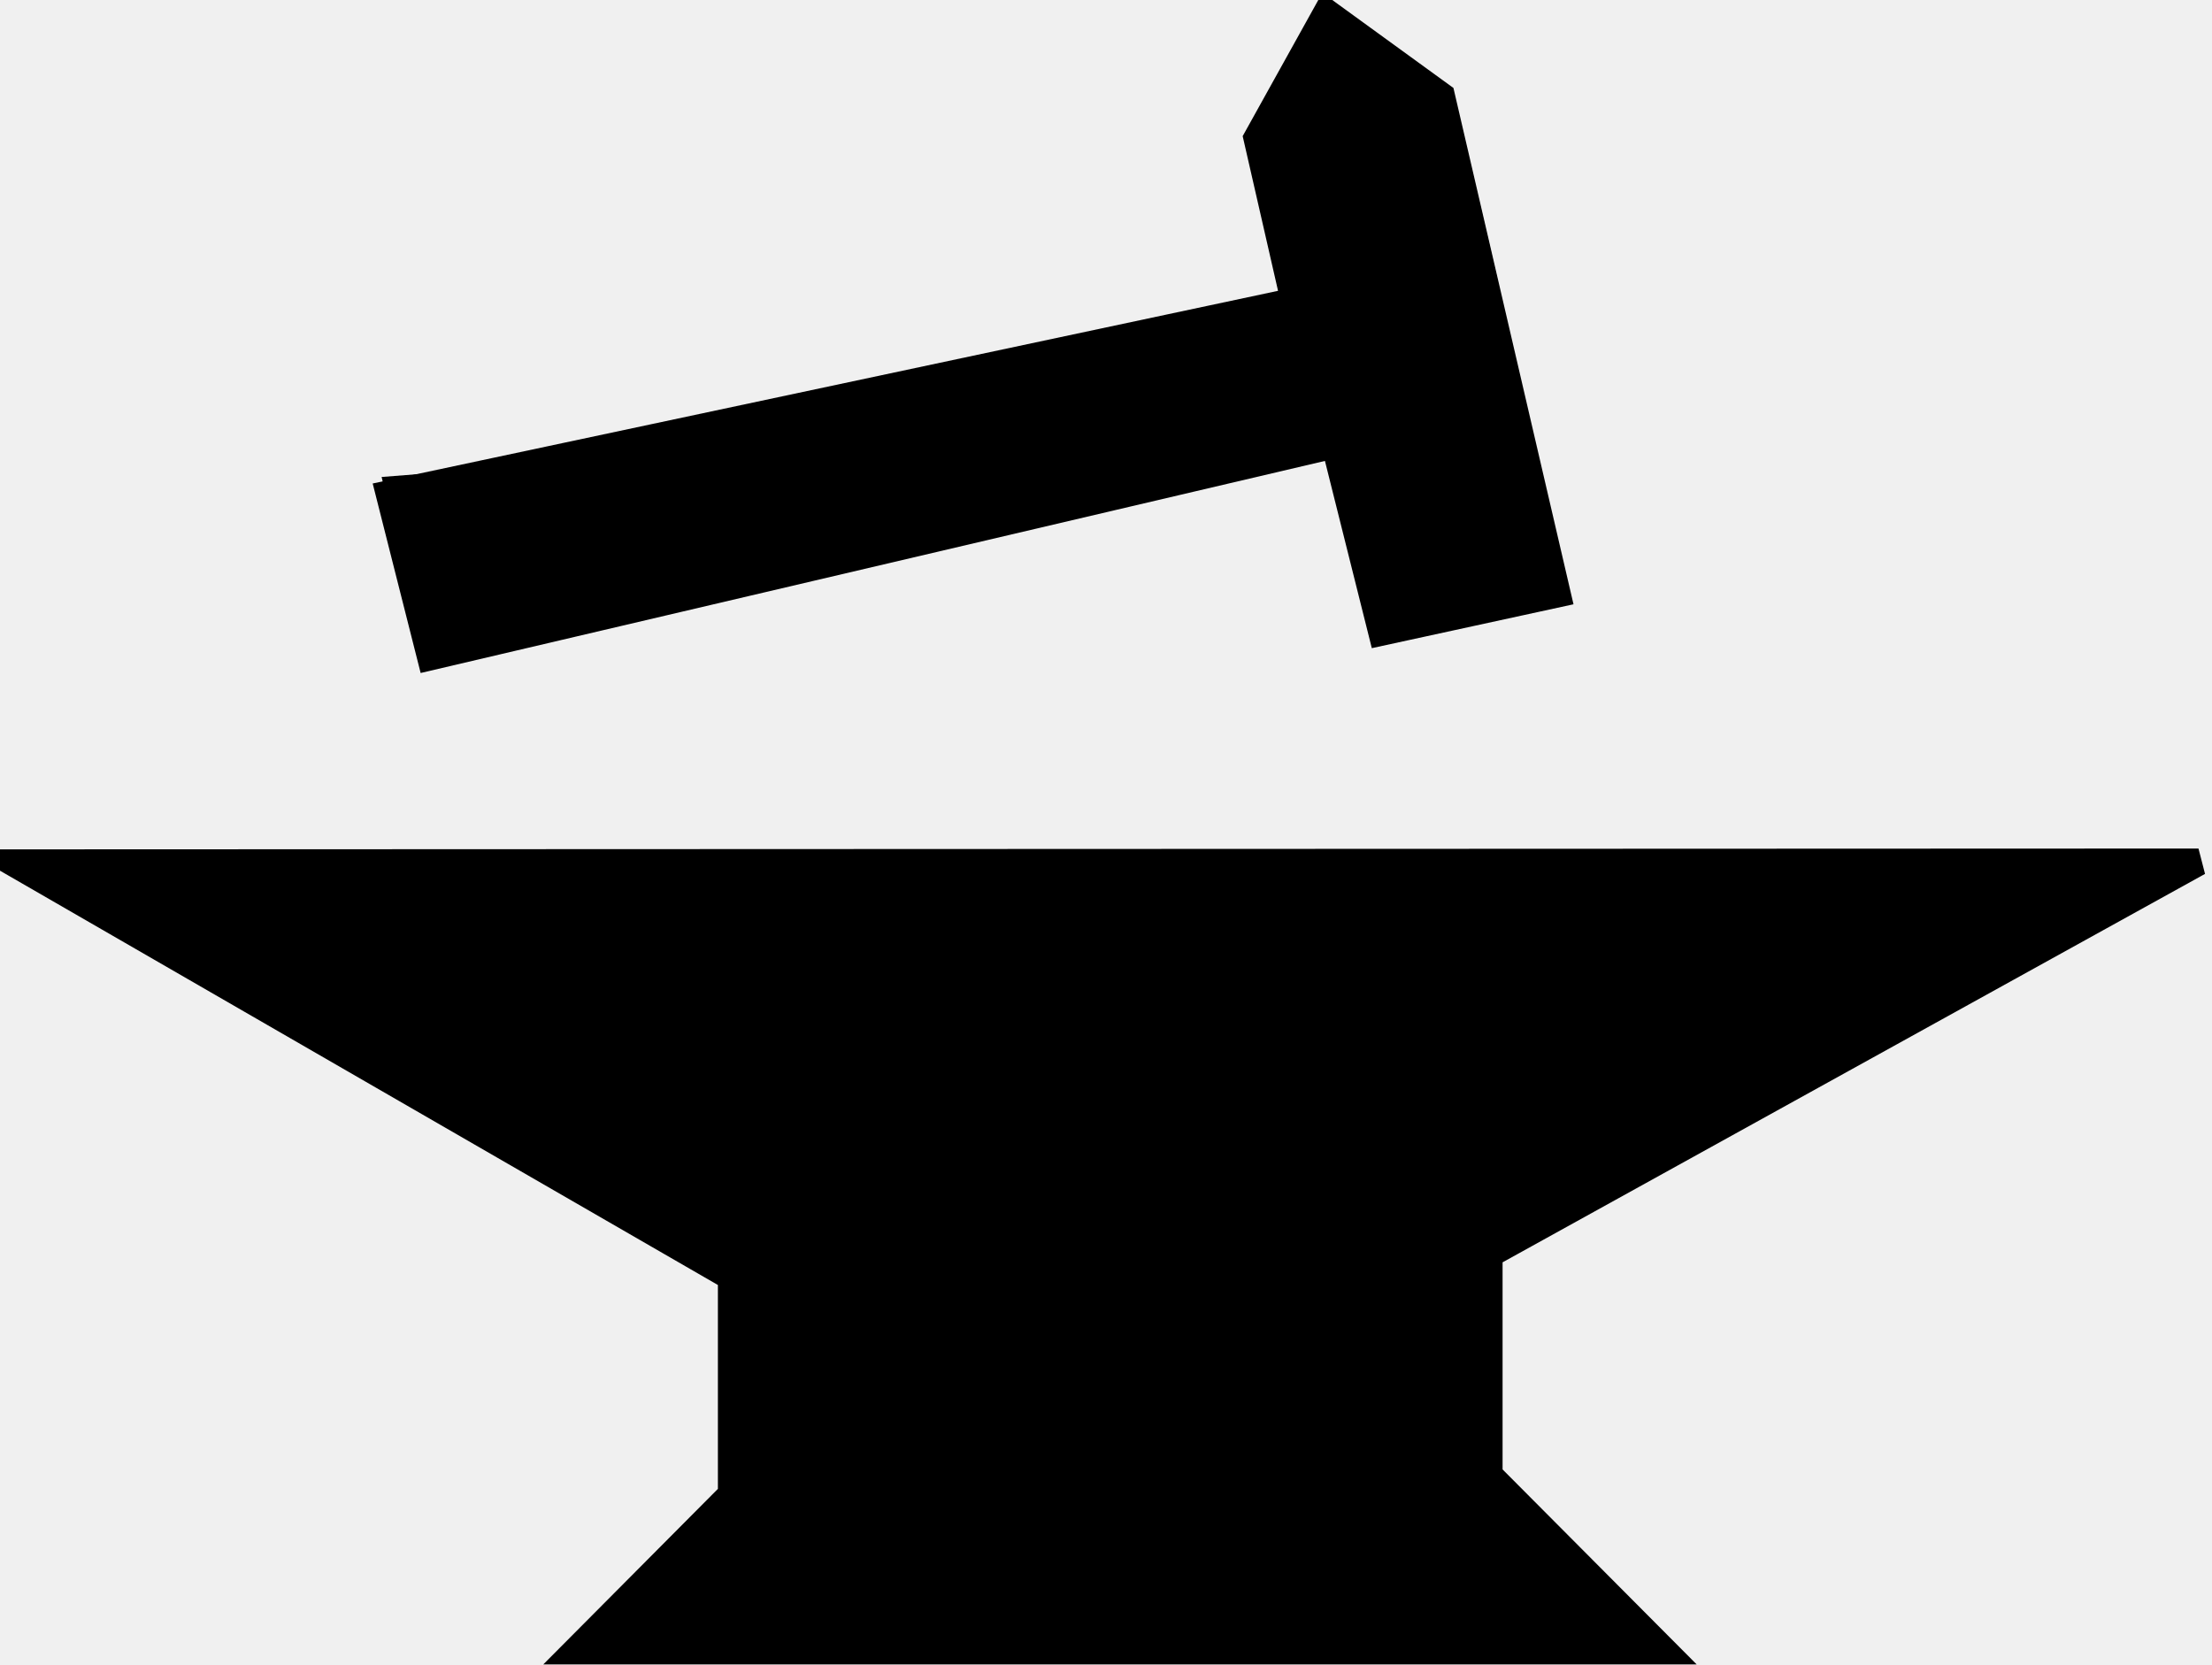
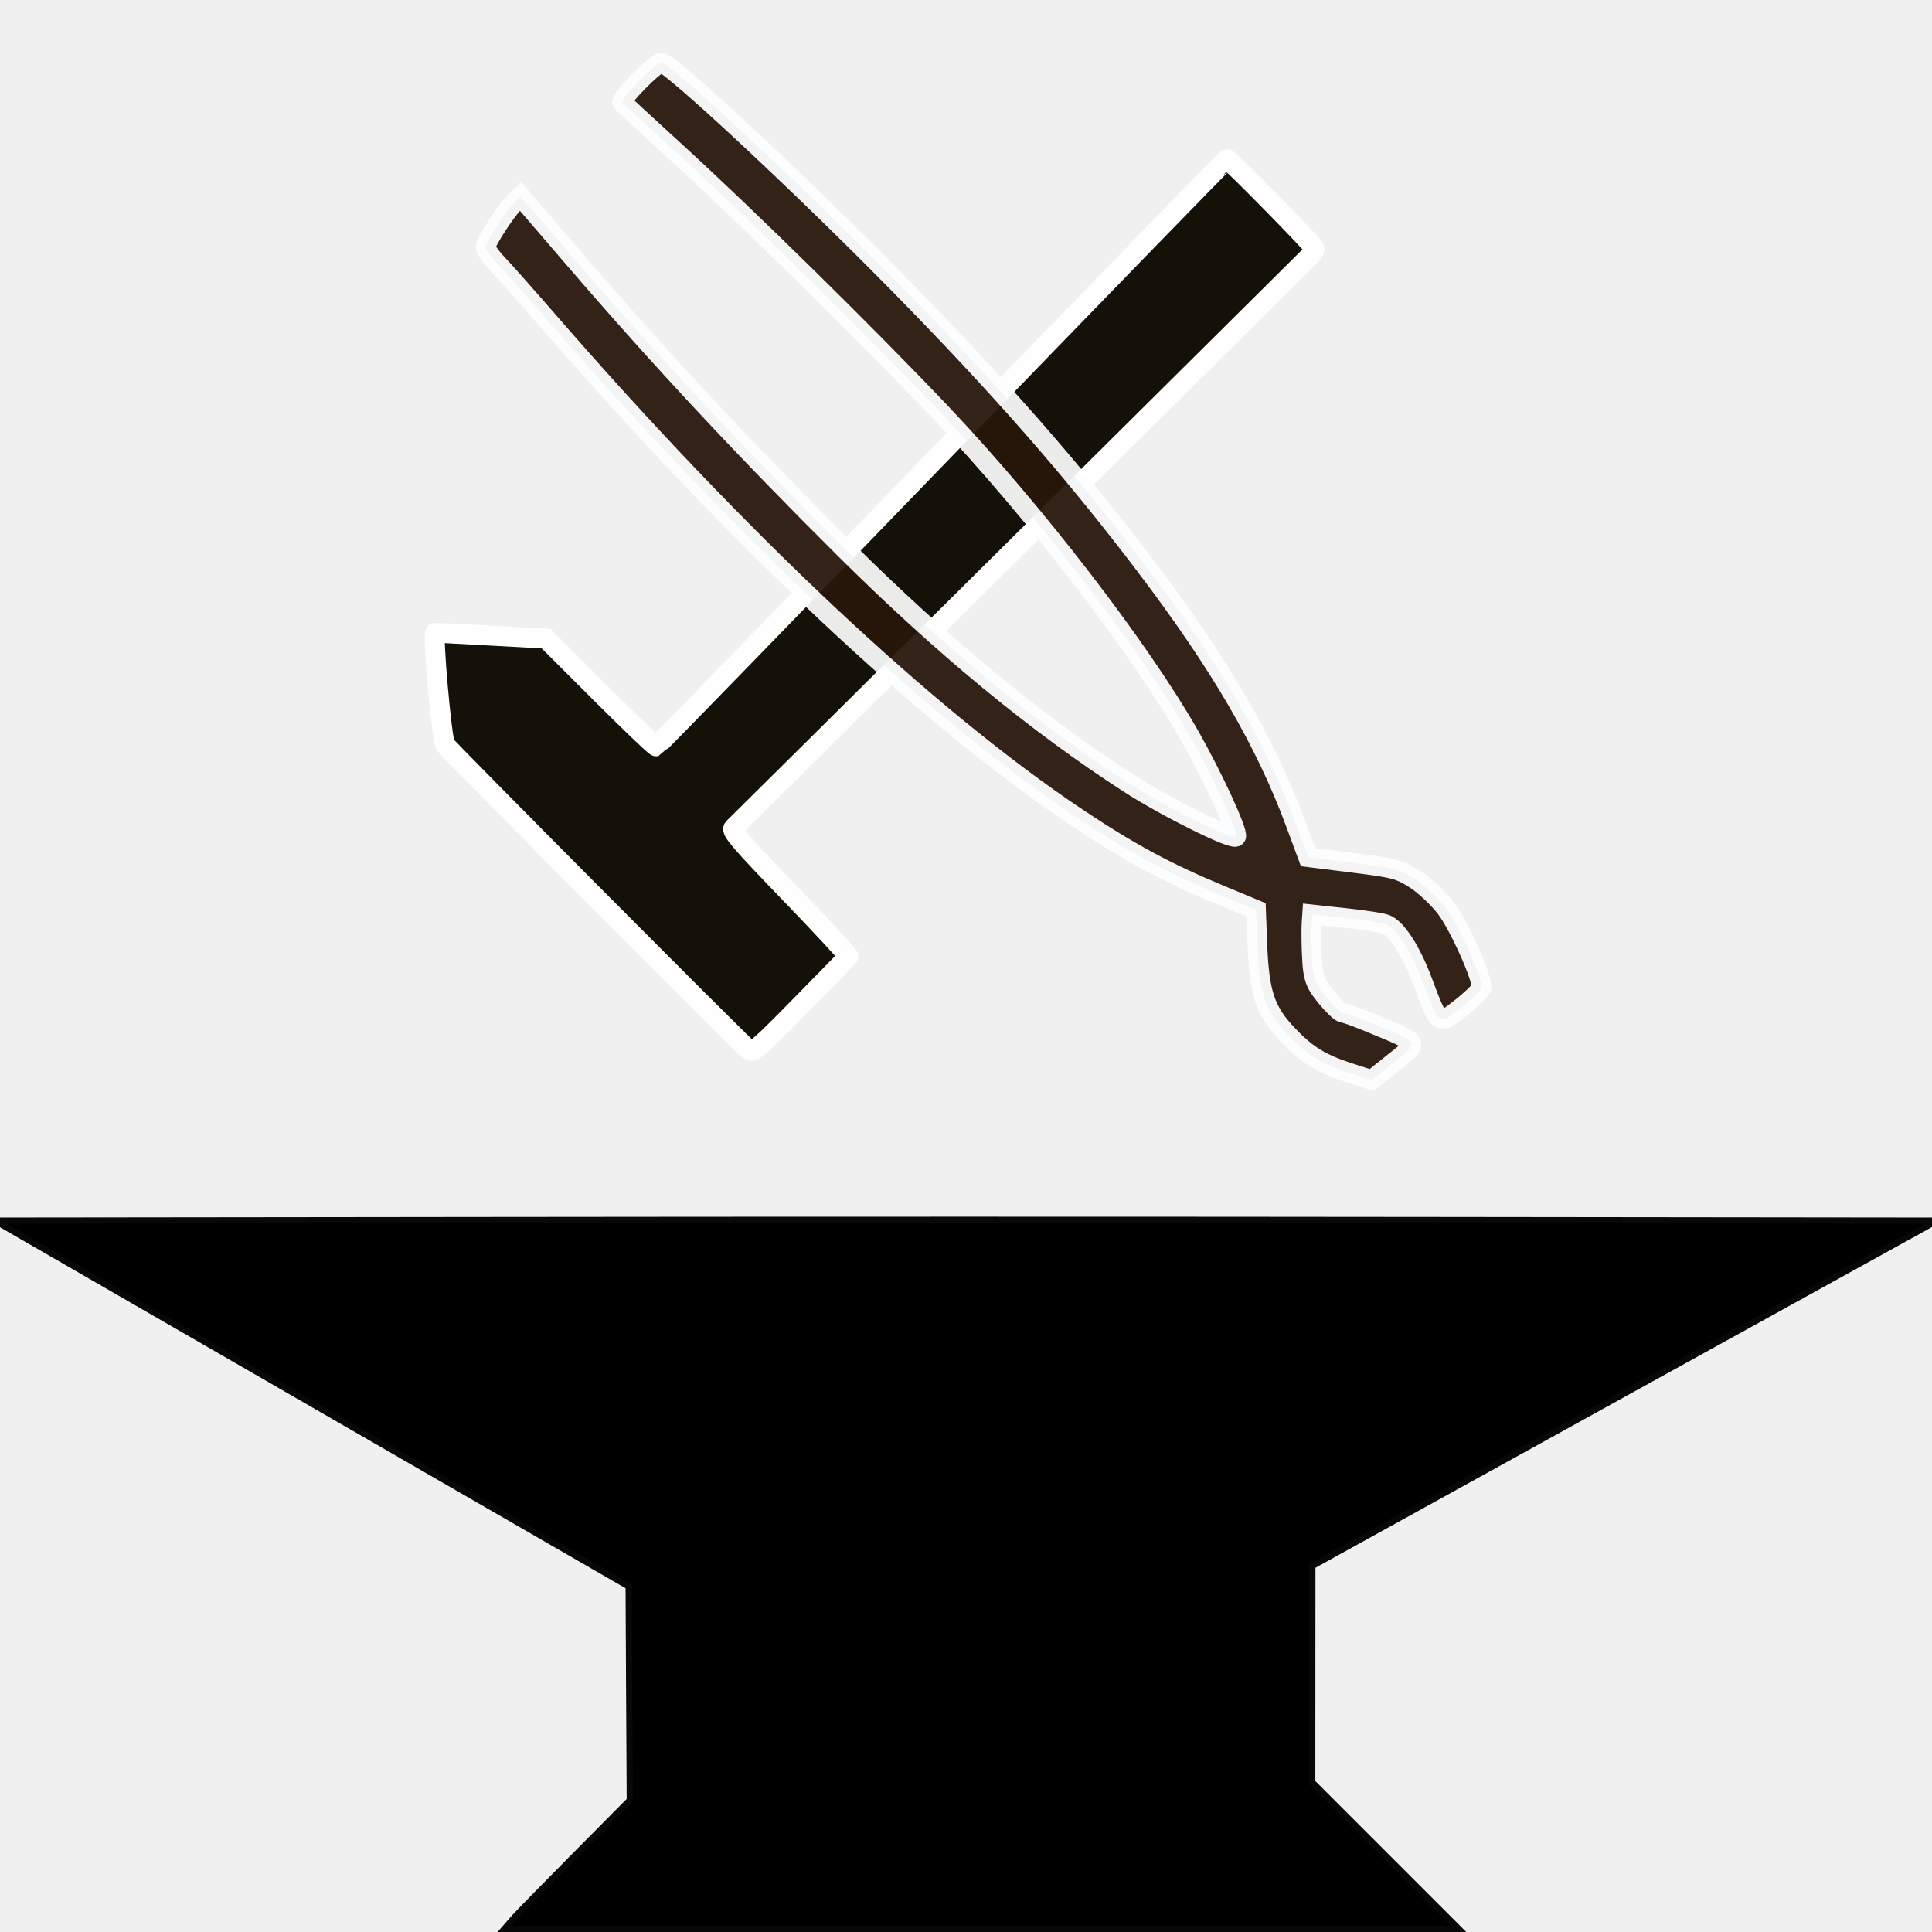
- <svg xmlns="http://www.w3.org/2000/svg" width="327" height="246.077" id="svg2" version="1.0">
+ <svg xmlns="http://www.w3.org/2000/svg" width="32" height="32" id="svg2" version="1.0">
  <defs id="defs4">
    </defs>
  <g id="layer1" transform="translate(0,-806.2849)">
-     <g id="g2471" transform="matrix(4,0,0,4,-1393.75,-123.2628)">
-       <path id="path2435" d="M 348.938,264.281 C 357.781,269.385 366.625,274.49 375.469,279.594 C 375.469,282.271 375.469,284.948 375.469,287.625 C 373.552,289.552 371.635,291.479 369.719,293.406 C 383.125,293.406 396.531,293.406 409.938,293.406 C 407.781,291.24 405.625,289.073 403.469,286.906 C 403.469,284.188 403.469,281.469 403.469,278.75 C 412.208,273.917 420.948,269.083 429.688,264.25 C 402.771,264.26 375.854,264.271 348.938,264.281 z" style="fill:none;fill-rule:evenodd;stroke:#000000;stroke-width:1px;stroke-linecap:butt;stroke-linejoin:miter;stroke-opacity:1" />
-       <path id="path2437" d="M 371.33,292.585 C 371.448,292.45 372.54,291.334 373.758,290.106 L 375.971,287.872 L 375.948,283.551 L 375.925,279.229 L 363.457,272.034 L 350.989,264.839 L 370.079,264.817 C 380.579,264.805 397.793,264.805 408.333,264.817 L 427.496,264.839 L 415.217,271.625 L 402.939,278.411 L 402.936,282.785 L 402.934,287.16 L 405.768,289.995 L 408.603,292.831 L 389.86,292.831 L 371.117,292.831 L 371.33,292.585 z" style="opacity:1;fill:#000000;fill-opacity:1;fill-rule:nonzero;stroke:#000000;stroke-width:0.491;stroke-miterlimit:4;stroke-dasharray:none;stroke-opacity:1" />
-       <g transform="matrix(1.101463,-0.2583458,0.2583458,1.101463,-91.64688,74.63176)" id="g2447">
-         <path style="fill:none;fill-rule:evenodd;stroke:#000000;stroke-width:1px;stroke-linecap:butt;stroke-linejoin:miter;stroke-opacity:1" d="M 385.875,238.375 C 385.865,240.208 385.854,242.042 385.844,243.875 C 375.771,243.667 365.698,243.458 355.625,243.25 C 355.656,245.042 355.688,246.833 355.719,248.625 C 365.833,248.625 375.948,248.625 386.062,248.625 C 386.094,250.729 386.125,252.833 386.156,254.938 C 388.073,254.969 389.99,255 391.906,255.031 C 391.917,249.49 391.927,243.948 391.938,238.406 C 390.948,237.26 389.958,236.115 388.969,234.969 C 387.938,236.104 386.906,237.24 385.875,238.375 z" id="path2439" />
-         <path style="opacity:1;fill:#000000;fill-opacity:1;fill-rule:nonzero;stroke:#000000;stroke-width:1.964;stroke-miterlimit:4;stroke-dasharray:none;stroke-opacity:1" d="M 387.771,254.234 C 386.789,254.085 386.789,254.085 386.789,251.073 L 386.789,248.061 L 371.61,248.061 L 356.431,248.061 L 356.431,245.902 L 356.431,243.743 L 357.592,243.921 C 358.231,244.019 364.981,244.2 372.592,244.322 L 386.431,244.545 L 386.431,241.551 C 386.431,238.583 386.442,238.548 387.713,237.327 L 388.994,236.097 L 390.213,237.495 L 391.431,238.894 L 391.429,243.745 C 391.428,246.414 391.324,249.923 391.198,251.543 L 390.968,254.489 L 389.861,254.436 C 389.251,254.407 388.311,254.316 387.771,254.234 z" id="path2445" />
-       </g>
-     </g>
+     <path style="fill:#000000;fill-opacity:1;fill-rule:nonzero;stroke:#000000;stroke-width:0.204;stroke-miterlimit:4;stroke-dasharray:none;stroke-dashoffset:0;stroke-opacity:0.963" d="M 8.554,838.081 C 8.602,838.025 9.056,837.561 9.562,837.051 L 10.482,836.123 L 10.472,834.327 L 10.463,832.532 L 5.282,829.542 L 0.102,826.553 L 8.034,826.544 C 12.396,826.538 19.548,826.538 23.928,826.544 L 31.89,826.553 L 26.788,829.372 L 21.686,832.192 L 21.685,834.009 L 21.684,835.827 L 22.862,837.005 L 24.04,838.183 L 16.252,838.183 L 8.465,838.183 L 8.554,838.081 z" id="path2437" />
+     <path style="opacity:0.96;fill:#0b0800;fill-opacity:1;fill-rule:nonzero;stroke:#ffffff;stroke-width:0.331;stroke-linecap:square;stroke-linejoin:miter;stroke-miterlimit:4;stroke-dasharray:none;stroke-opacity:1" d="M 21.769,810.392 C 21.72,810.303 20.353,808.914 20.322,808.921 C 20.303,808.926 18.176,811.114 15.594,813.784 C 13.012,816.454 10.885,818.642 10.868,818.646 C 10.851,818.65 10.434,818.251 9.941,817.758 L 9.045,816.863 L 8.139,816.813 C 7.641,816.785 7.223,816.764 7.211,816.766 C 7.16,816.772 7.316,818.535 7.374,818.621 C 7.441,818.719 12.269,823.572 12.402,823.675 C 12.472,823.729 12.56,823.653 13.256,822.944 C 13.683,822.51 14.041,822.142 14.052,822.128 C 14.062,822.114 13.625,821.641 13.081,821.077 C 12.282,820.25 12.102,820.042 12.15,819.999 C 12.182,819.97 14.329,817.84 16.921,815.267 C 19.512,812.694 21.668,810.553 21.712,810.511 C 21.756,810.469 21.782,810.415 21.769,810.392 L 21.769,810.392 z" id="path3172" />
+     <path style="opacity:0.96;fill:#28170b;fill-opacity:0.982;fill-rule:nonzero;stroke:#fdfeff;stroke-width:0.326;stroke-linecap:square;stroke-linejoin:miter;stroke-miterlimit:4;stroke-dasharray:none;stroke-opacity:0.96" d="M 24.204,822.972 C 23.825,823.271 23.842,823.282 23.559,822.532 C 23.369,822.029 23.134,821.666 22.953,821.594 C 22.893,821.57 22.594,821.523 22.289,821.491 L 21.733,821.431 L 21.724,821.568 C 21.719,821.644 21.718,821.793 21.721,821.9 C 21.736,822.467 21.755,822.536 21.956,822.788 C 22.069,822.927 22.193,823.048 22.232,823.056 C 22.298,823.068 22.442,823.12 22.647,823.204 C 23.546,823.575 23.52,823.533 23.082,823.883 L 22.72,824.173 L 22.346,824.053 C 21.862,823.896 21.626,823.746 21.291,823.383 C 20.953,823.016 20.856,822.713 20.826,821.93 L 20.804,821.355 L 20.199,821.103 C 19.309,820.732 18.699,820.402 17.841,819.829 C 15.365,818.176 12.227,815.229 9.077,811.6 C 8.731,811.201 8.355,810.777 8.241,810.657 C 8.127,810.537 8.038,810.409 8.042,810.373 C 8.051,810.283 8.368,809.793 8.508,809.651 L 8.621,809.537 L 9.536,810.601 C 10.958,812.254 12.322,813.716 13.986,815.371 C 15.614,816.99 17.176,818.278 18.712,819.268 C 19.328,819.665 20.438,820.215 20.474,820.141 C 20.512,820.064 20.083,819.135 19.704,818.47 C 18.881,817.025 17.149,814.775 15.603,813.142 C 14.383,811.854 12.365,809.868 11.144,808.756 C 10.707,808.358 10.331,808.009 10.307,807.982 C 10.263,807.93 10.819,807.362 10.951,807.323 C 11.066,807.29 13.264,809.336 14.877,810.978 C 16.567,812.698 17.783,814.087 18.968,815.65 C 20.203,817.277 20.954,818.564 21.451,819.903 L 21.666,820.483 L 22.411,820.576 C 23.099,820.662 23.176,820.682 23.437,820.847 C 23.592,820.946 23.822,821.161 23.947,821.325 C 24.168,821.615 24.563,822.498 24.537,822.645 C 24.53,822.685 24.38,822.832 24.204,822.972 L 24.204,822.972 z" id="path3367" />
  </g>
</svg>
